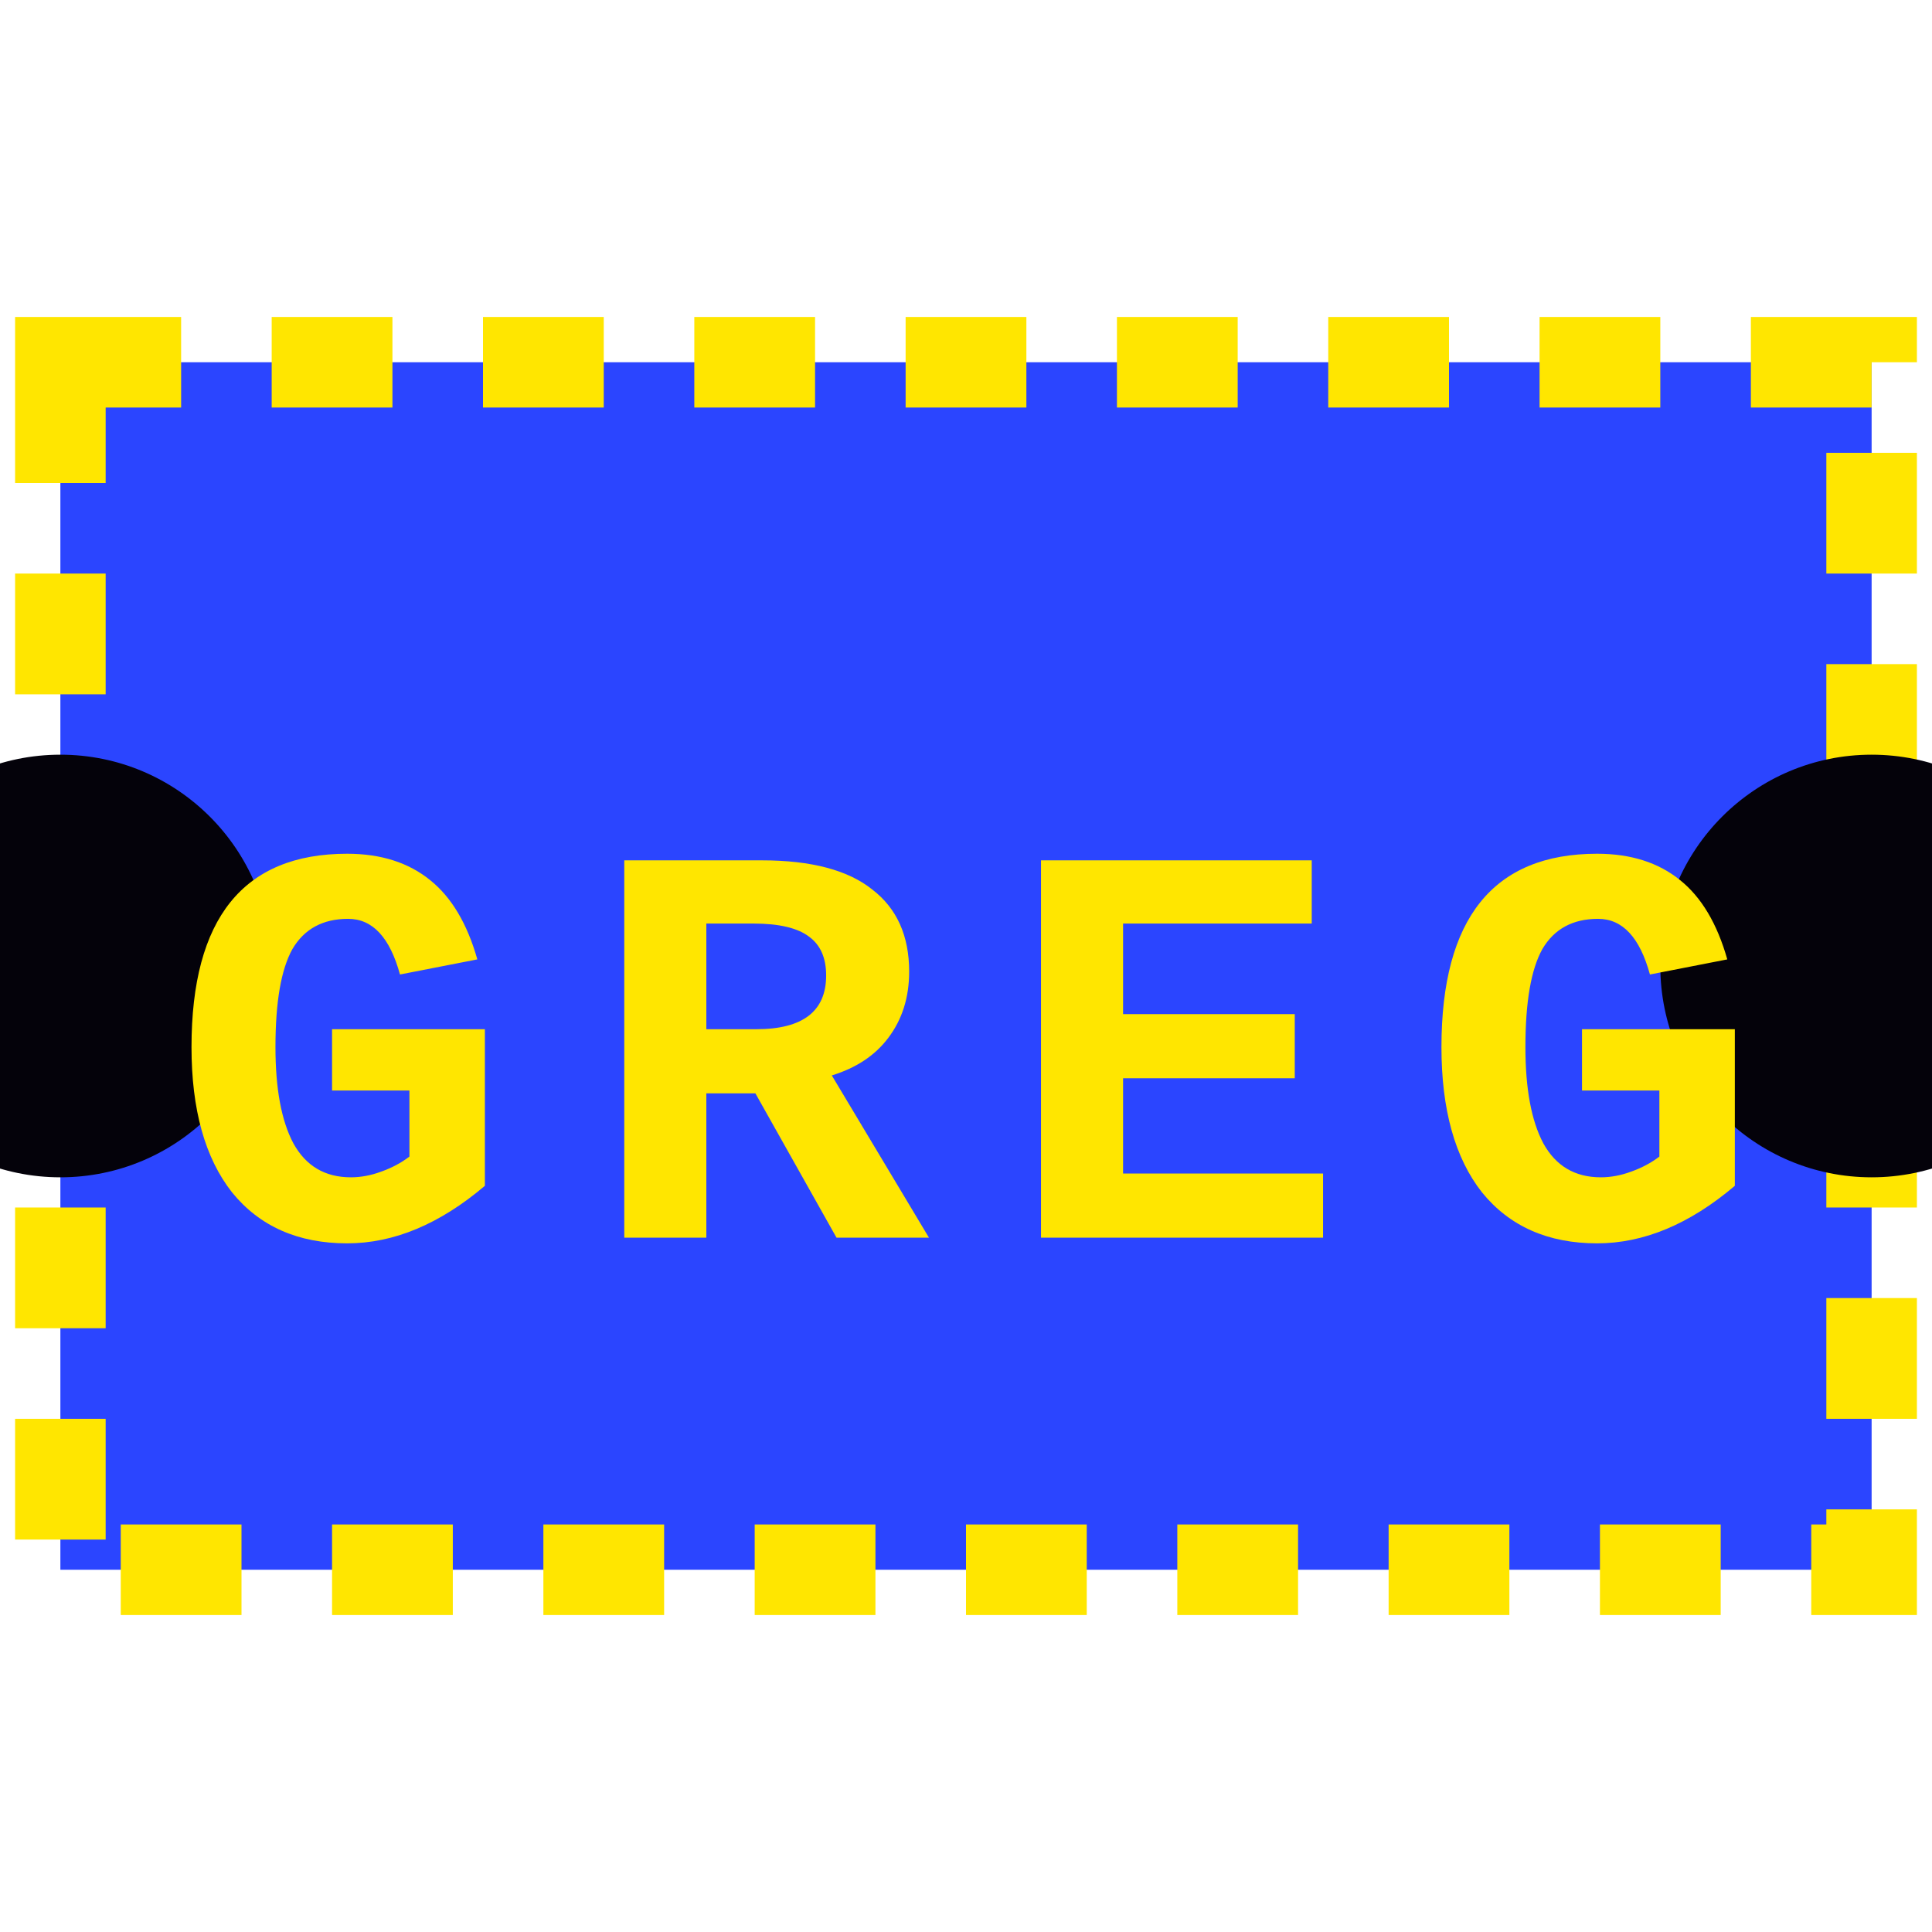
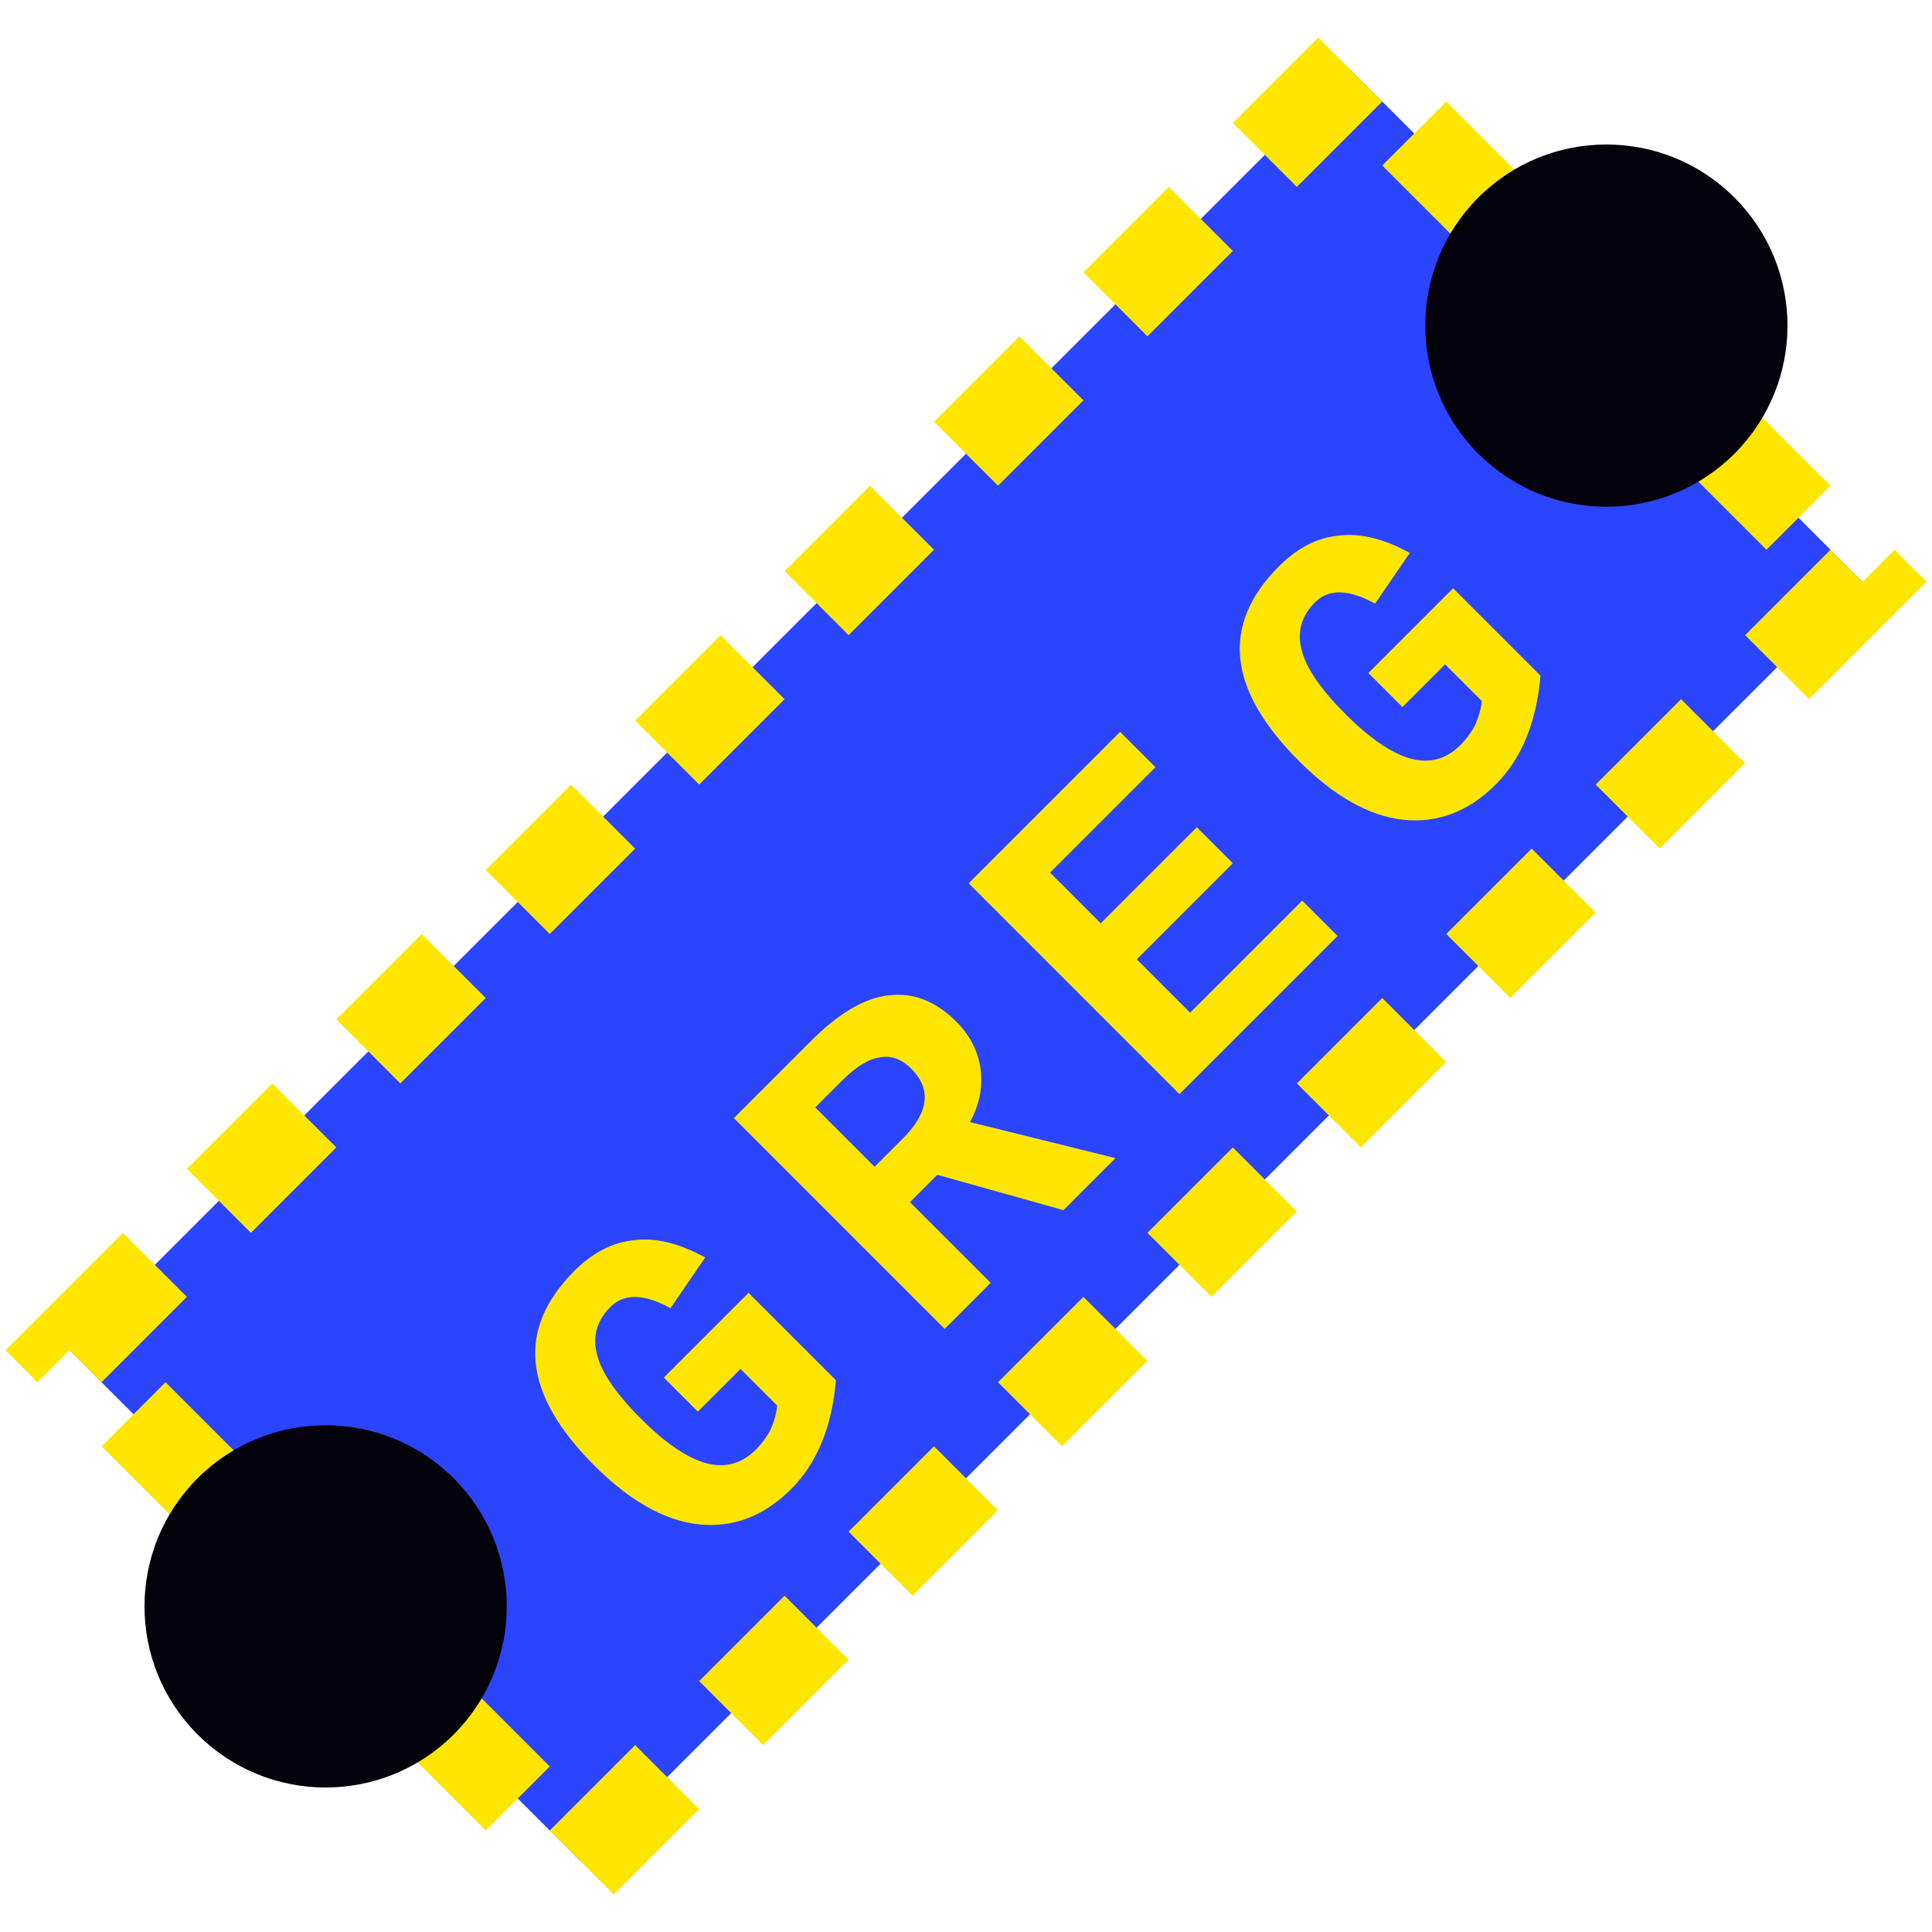
<svg xmlns="http://www.w3.org/2000/svg" viewBox="0 0 32 32">
-   <rect x="1" y="6" width="30" height="20" fill="#2b45ff" />
-   <rect x="1" y="6" width="30" height="20" fill="none" stroke="#ffe600" stroke-width="1.5" stroke-dasharray="2,1.5" />
-   <circle cx="1" cy="16" r="3.5" fill="#04020a" />
-   <circle cx="31" cy="16" r="3.5" fill="#04020a" />
-   <text x="16" y="20.5" text-anchor="middle" font-family="'Courier New', monospace" font-size="9.5" font-weight="bold" fill="#ffe600" letter-spacing="1.2">GREG</text>
+   <g transform="rotate(-45, 16, 16)">
+     <rect x="1" y="10" width="30" height="12" fill="#2b45ff" />
+     <rect x="1" y="10" width="30" height="12" fill="none" stroke="#ffe600" stroke-width="1.5" stroke-dasharray="2,1.5" />
+     <circle cx="1" cy="16" r="3" fill="#04020a" />
+     <circle cx="31" cy="16" r="3" fill="#04020a" />
+     <text x="16" y="20" text-anchor="middle" font-family="'Courier New', monospace" font-size="7.5" font-weight="bold" fill="#ffe600" letter-spacing="1">GREG</text>
+   </g>
</svg>
